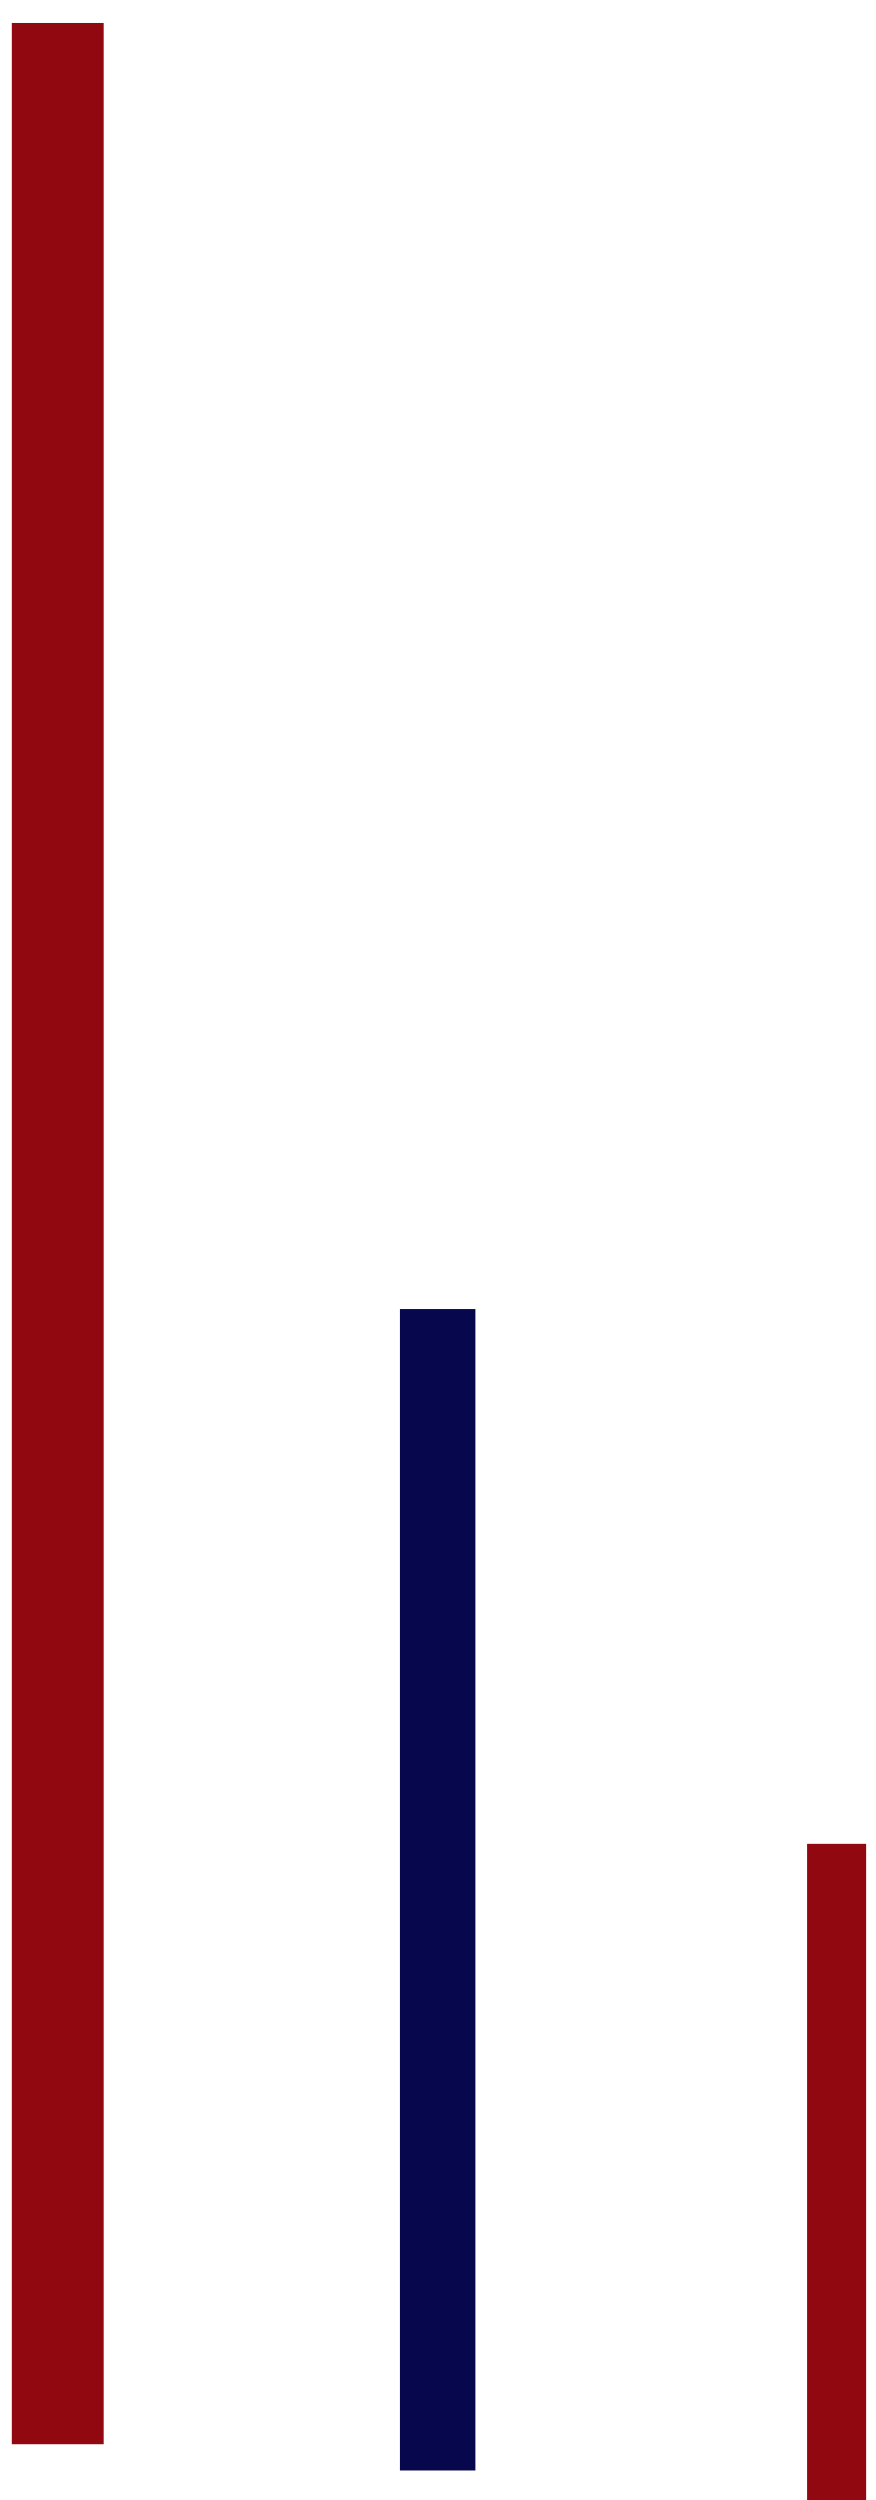
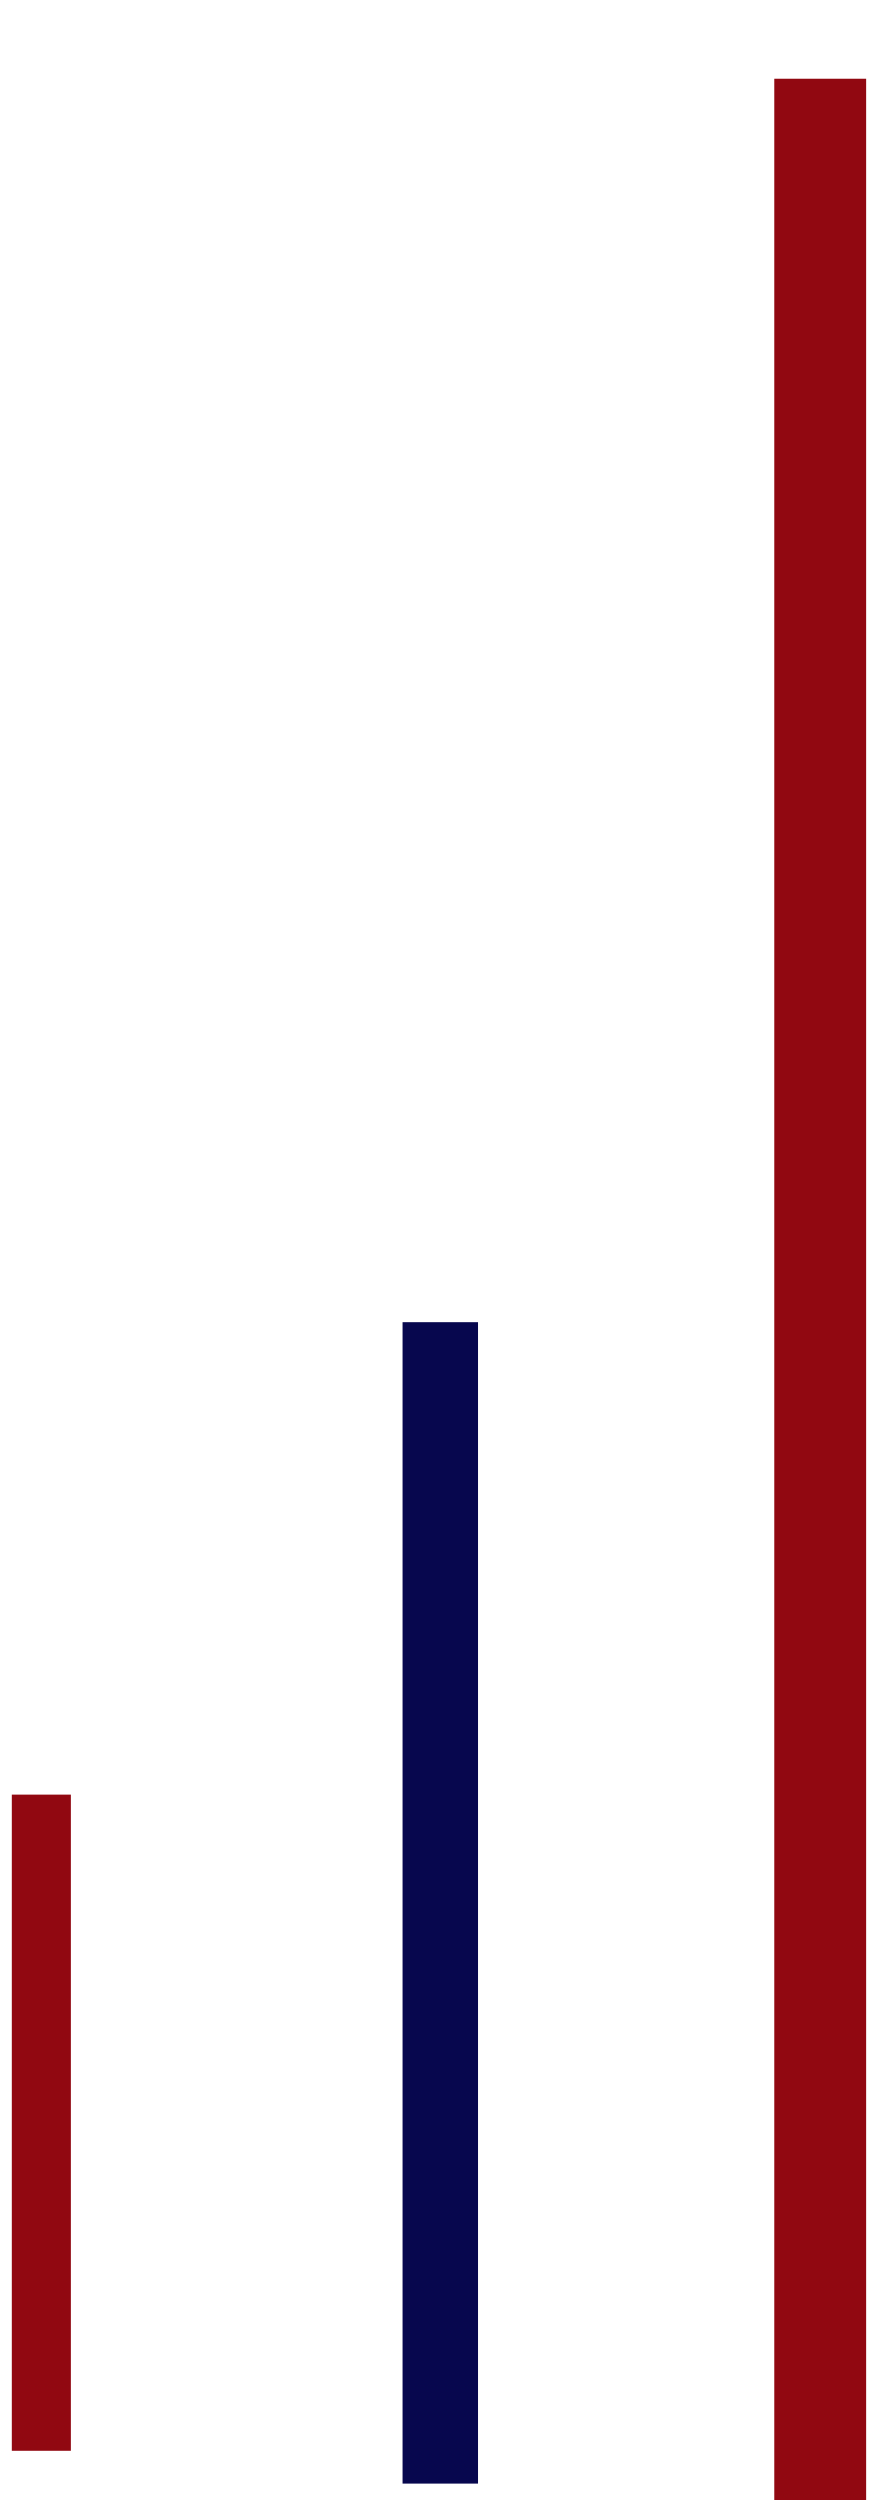
<svg xmlns="http://www.w3.org/2000/svg" version="1.1" id="Layer_1" x="0px" y="0px" viewBox="0 0 267 762" style="enable-background:new 0 0 267 762;" xml:space="preserve">
  <style type="text/css">
	.st0{fill:#910811;}
	.st1{fill:#07074E;}
</style>
-   <rect x="3.6" y="7" class="st0" width="28" height="738" />
-   <rect x="246" y="562" class="st0" width="18" height="200" />
-   <rect x="121.9" y="399" class="st1" width="23" height="354" />
+   <rect x="236" y="24" class="st0" width="28" height="738" />
+   <rect x="3.6" y="547" class="st0" width="18" height="200" />
+   <rect x="122.7" y="403" class="st1" width="23" height="354" />
</svg>
